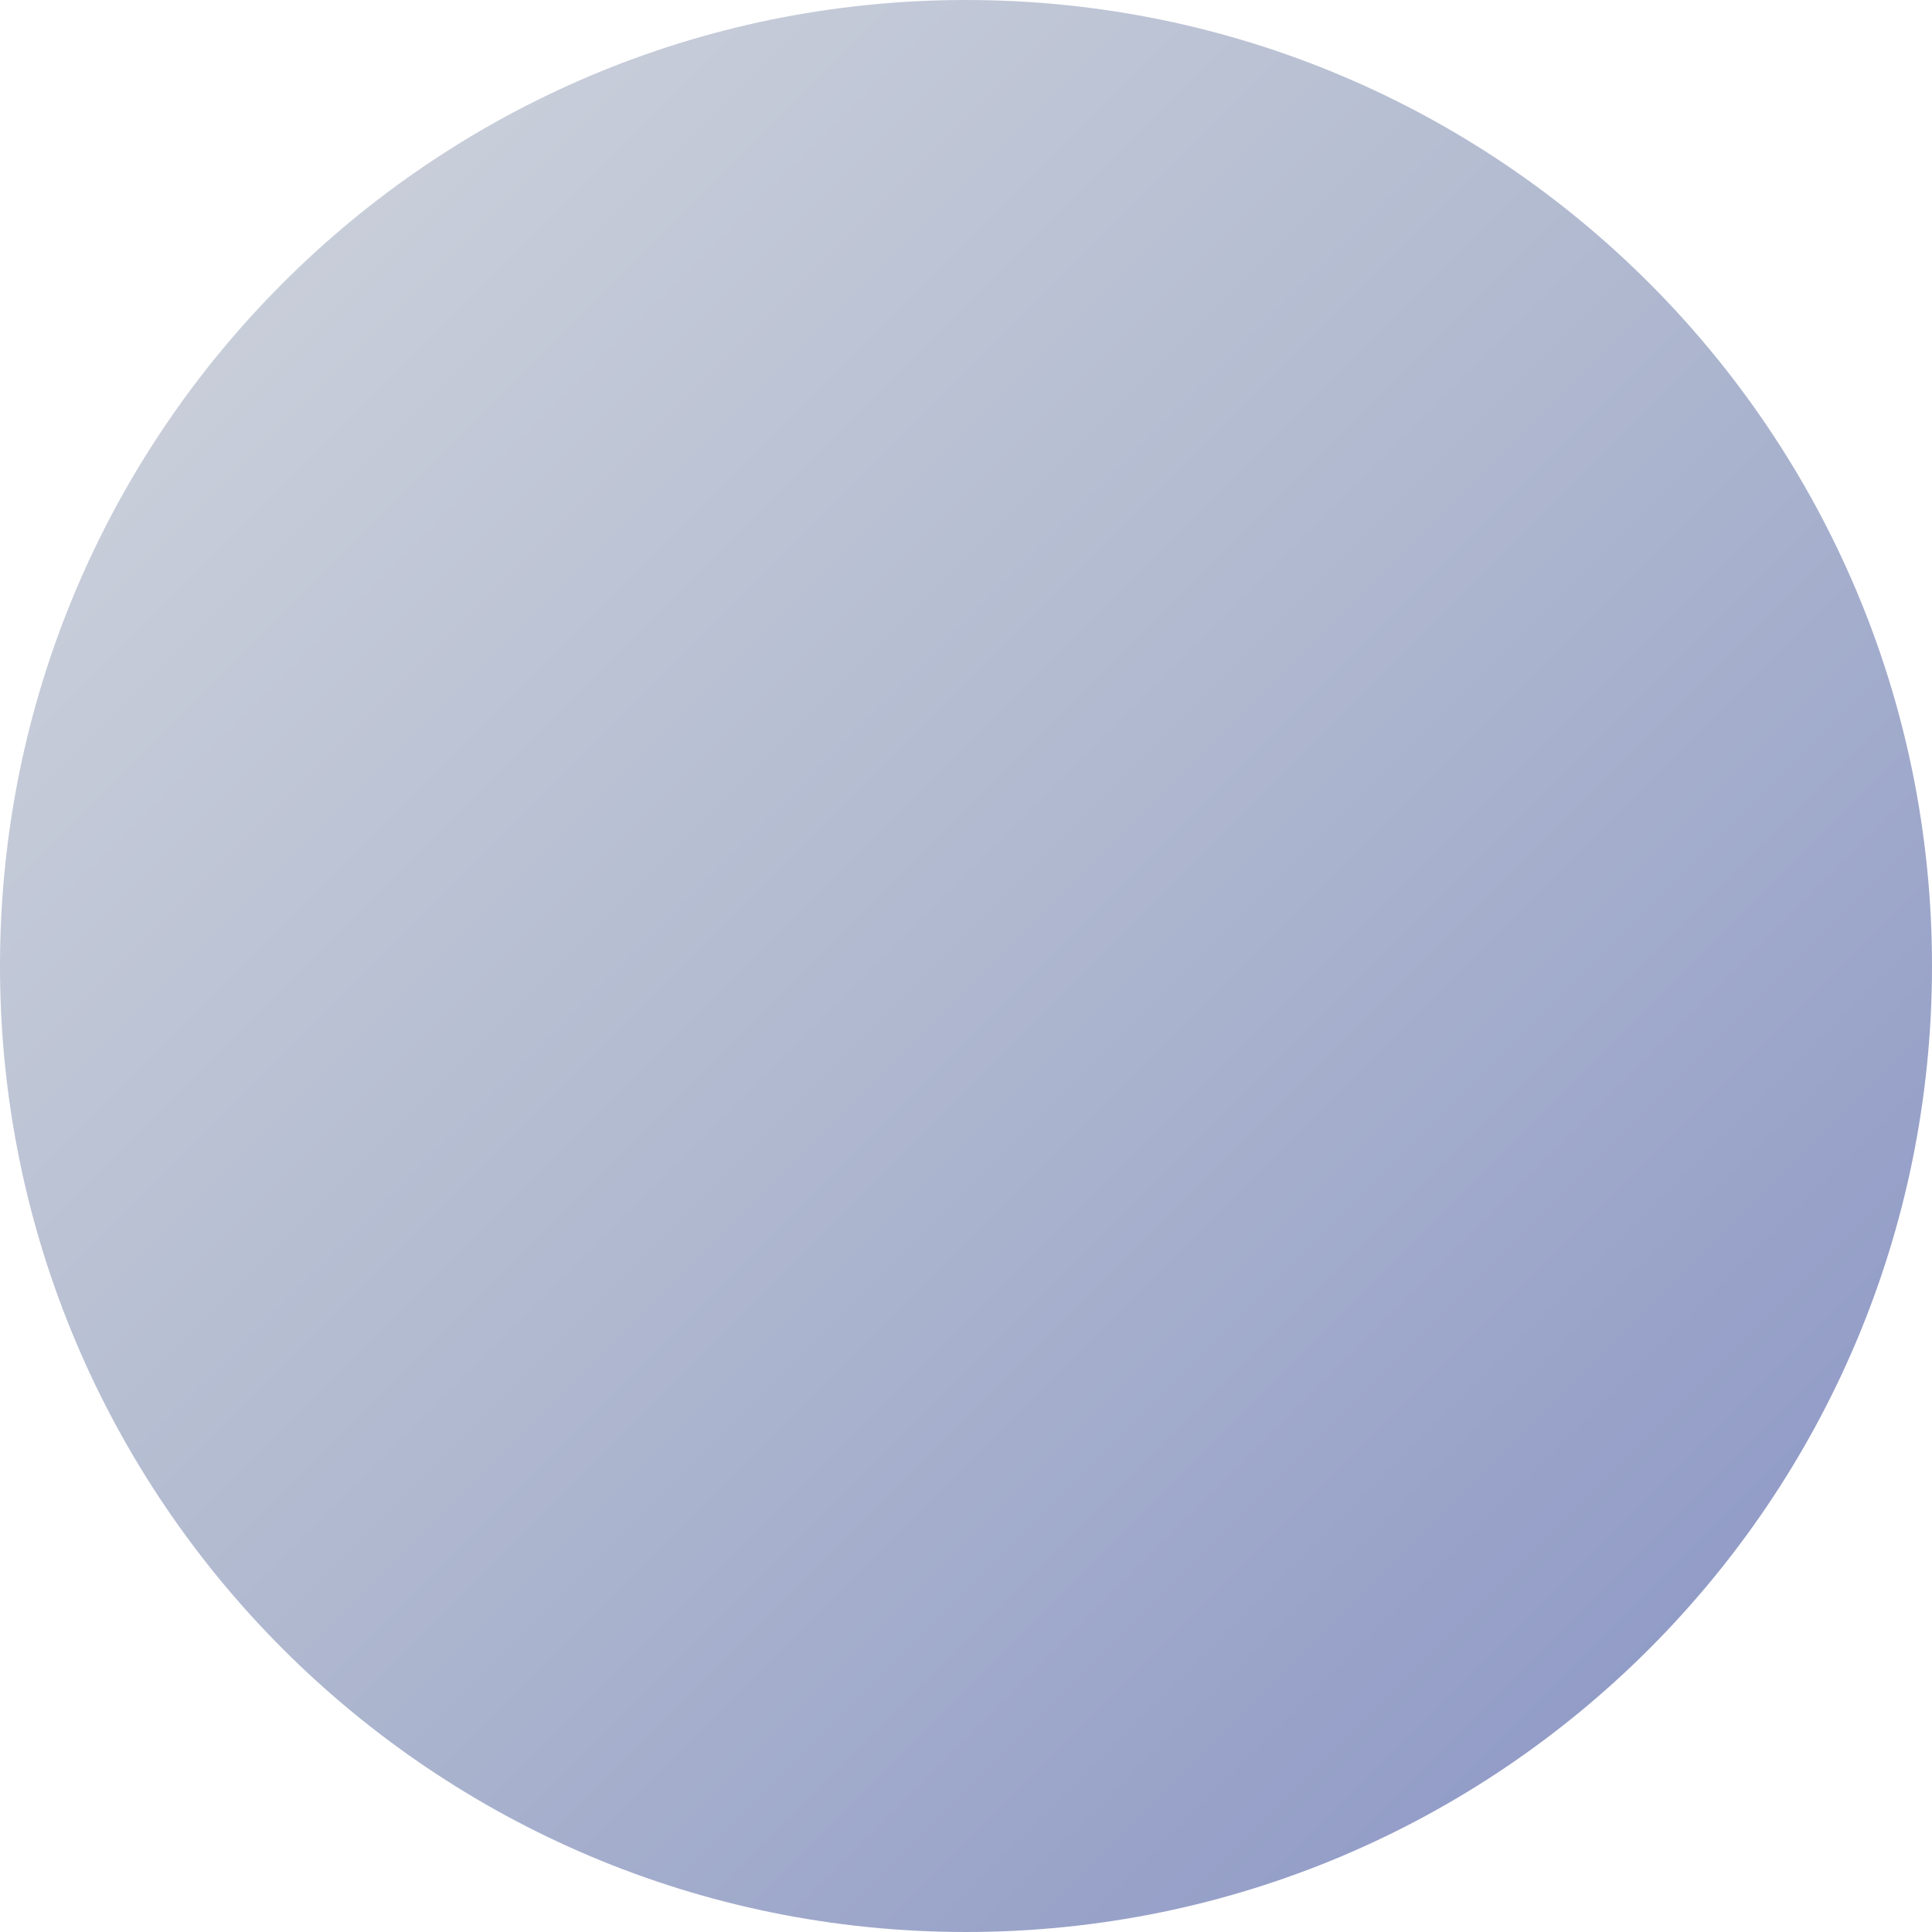
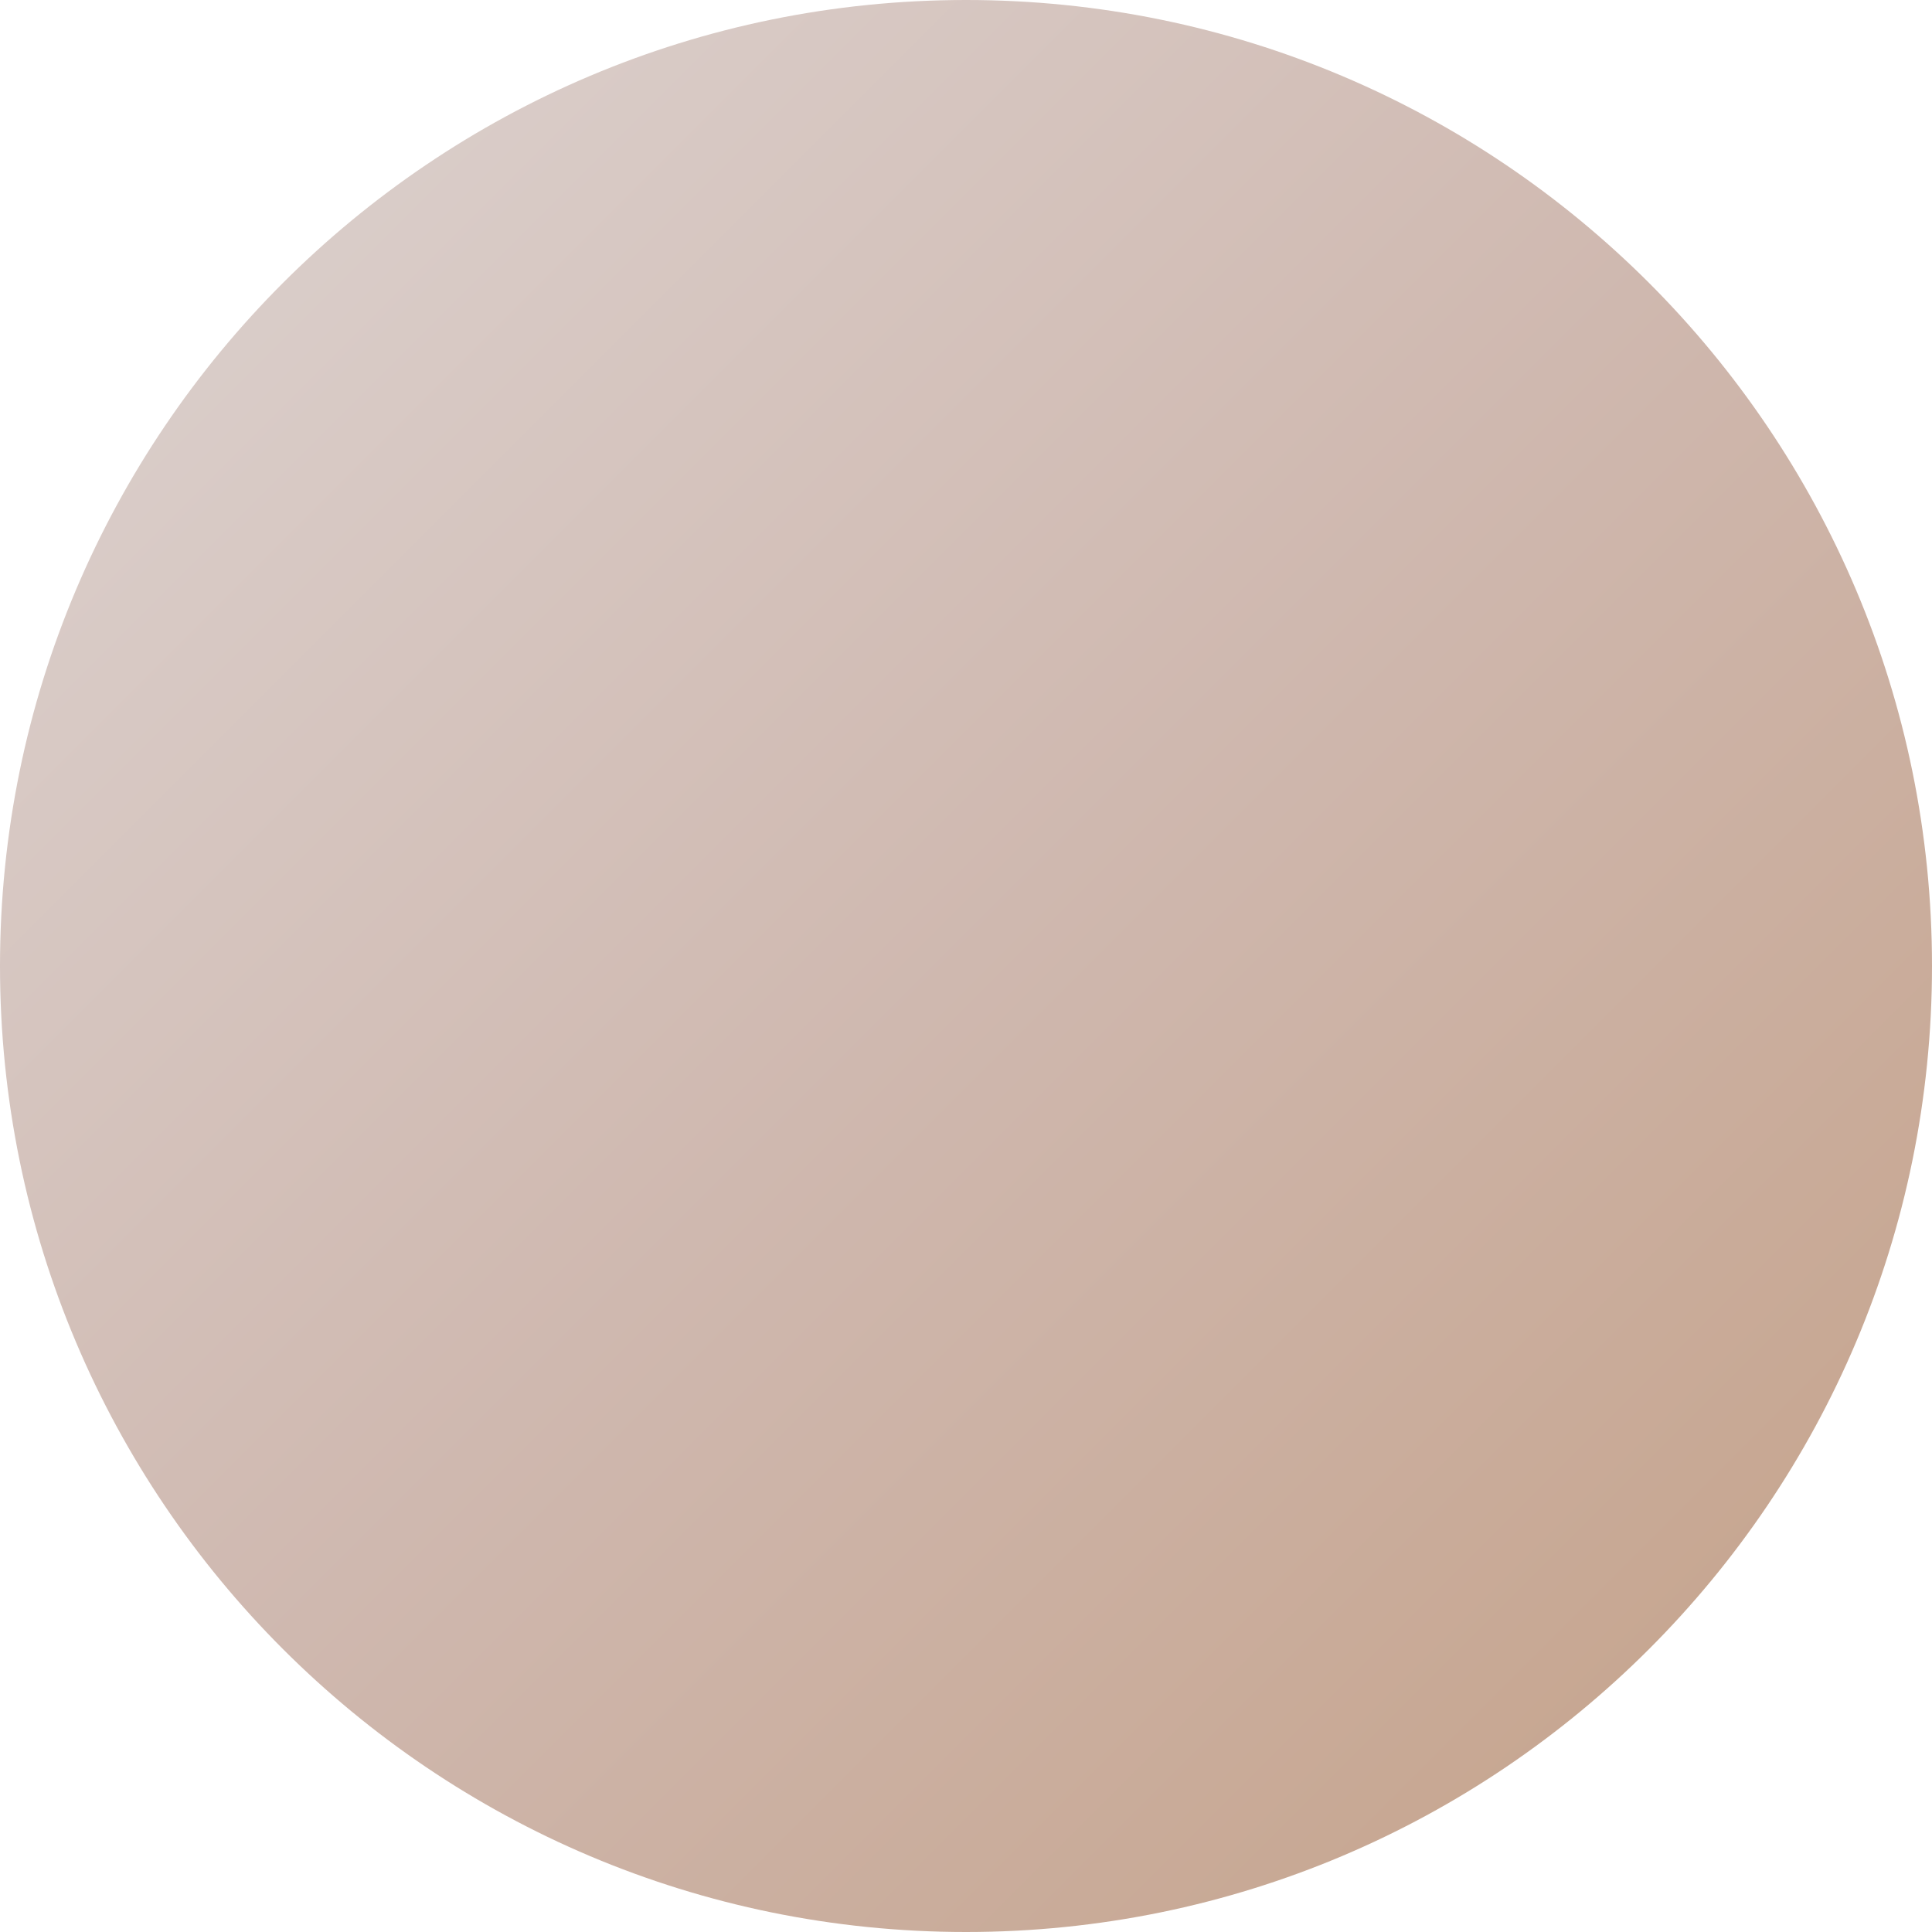
<svg xmlns="http://www.w3.org/2000/svg" width="48" height="48" viewBox="0 0 48 48">
  <defs>
-     <linearGradient id="grad_1751050519" x1="0%" y1="0%" x2="100%" y2="100%">
-       <stop offset="0%" style="stop-color:#d3d7de;stop-opacity:1" />
-       <stop offset="50%" style="stop-color:#afb8cf;stop-opacity:1" />
-       <stop offset="100%" style="stop-color:#8691c4;stop-opacity:1" />
+     <linearGradient id="grad_1751050957" x1="0%" y1="0%" x2="100%" y2="100%">
+       <stop offset="0%" style="stop-color:#ded5d3;stop-opacity:1" />
+       <stop offset="50%" style="stop-color:#cfb8af;stop-opacity:1" />
+       <stop offset="100%" style="stop-color:#c4a086;stop-opacity:1" />
    </linearGradient>
-     <linearGradient id="grad_hover_1751050519" x1="0%" y1="0%" x2="100%" y2="100%">
-       <stop offset="0%" style="stop-color:#a0a9ba;stop-opacity:1" />
-       <stop offset="50%" style="stop-color:#7c8cb4;stop-opacity:1" />
-       <stop offset="100%" style="stop-color:#5565b2;stop-opacity:1" />
+     <linearGradient id="grad_hover_1751050957" x1="0%" y1="0%" x2="100%" y2="100%">
+       <stop offset="0%" style="stop-color:#baa5a0;stop-opacity:1" />
+       <stop offset="50%" style="stop-color:#b48c7c;stop-opacity:1" />
+       <stop offset="100%" style="stop-color:#b27c55;stop-opacity:1" />
    </linearGradient>
-     <linearGradient id="grad_active_1751050519" x1="0%" y1="0%" x2="100%" y2="100%">
-       <stop offset="0%" style="stop-color:#627290;stop-opacity:1" />
-       <stop offset="50%" style="stop-color:#475b8d;stop-opacity:1" />
-       <stop offset="100%" style="stop-color:#324085;stop-opacity:1" />
+     <linearGradient id="grad_active_1751050957" x1="0%" y1="0%" x2="100%" y2="100%">
+       <stop offset="0%" style="stop-color:#906a62;stop-opacity:1" />
+       <stop offset="50%" style="stop-color:#8d5b47;stop-opacity:1" />
+       <stop offset="100%" style="stop-color:#855532;stop-opacity:1" />
    </linearGradient>
  </defs>
  <style>
    .logo-circle {
-       fill: url(#grad_1751050519);
+       fill: url(#grad_1751050957);
      transition: fill 0.2s ease, transform 0.1s ease;
      cursor: pointer;
    }
    
    .logo-circle:hover {
-       fill: url(#grad_hover_1751050519);
+       fill: url(#grad_hover_1751050957);
    }
    
    .logo-circle:active {
-       fill: url(#grad_active_1751050519);
+       fill: url(#grad_active_1751050957);
      transform: translateY(2px);
    }
  </style>
  <circle cx="24" cy="24" r="24" class="logo-circle" />
</svg>
